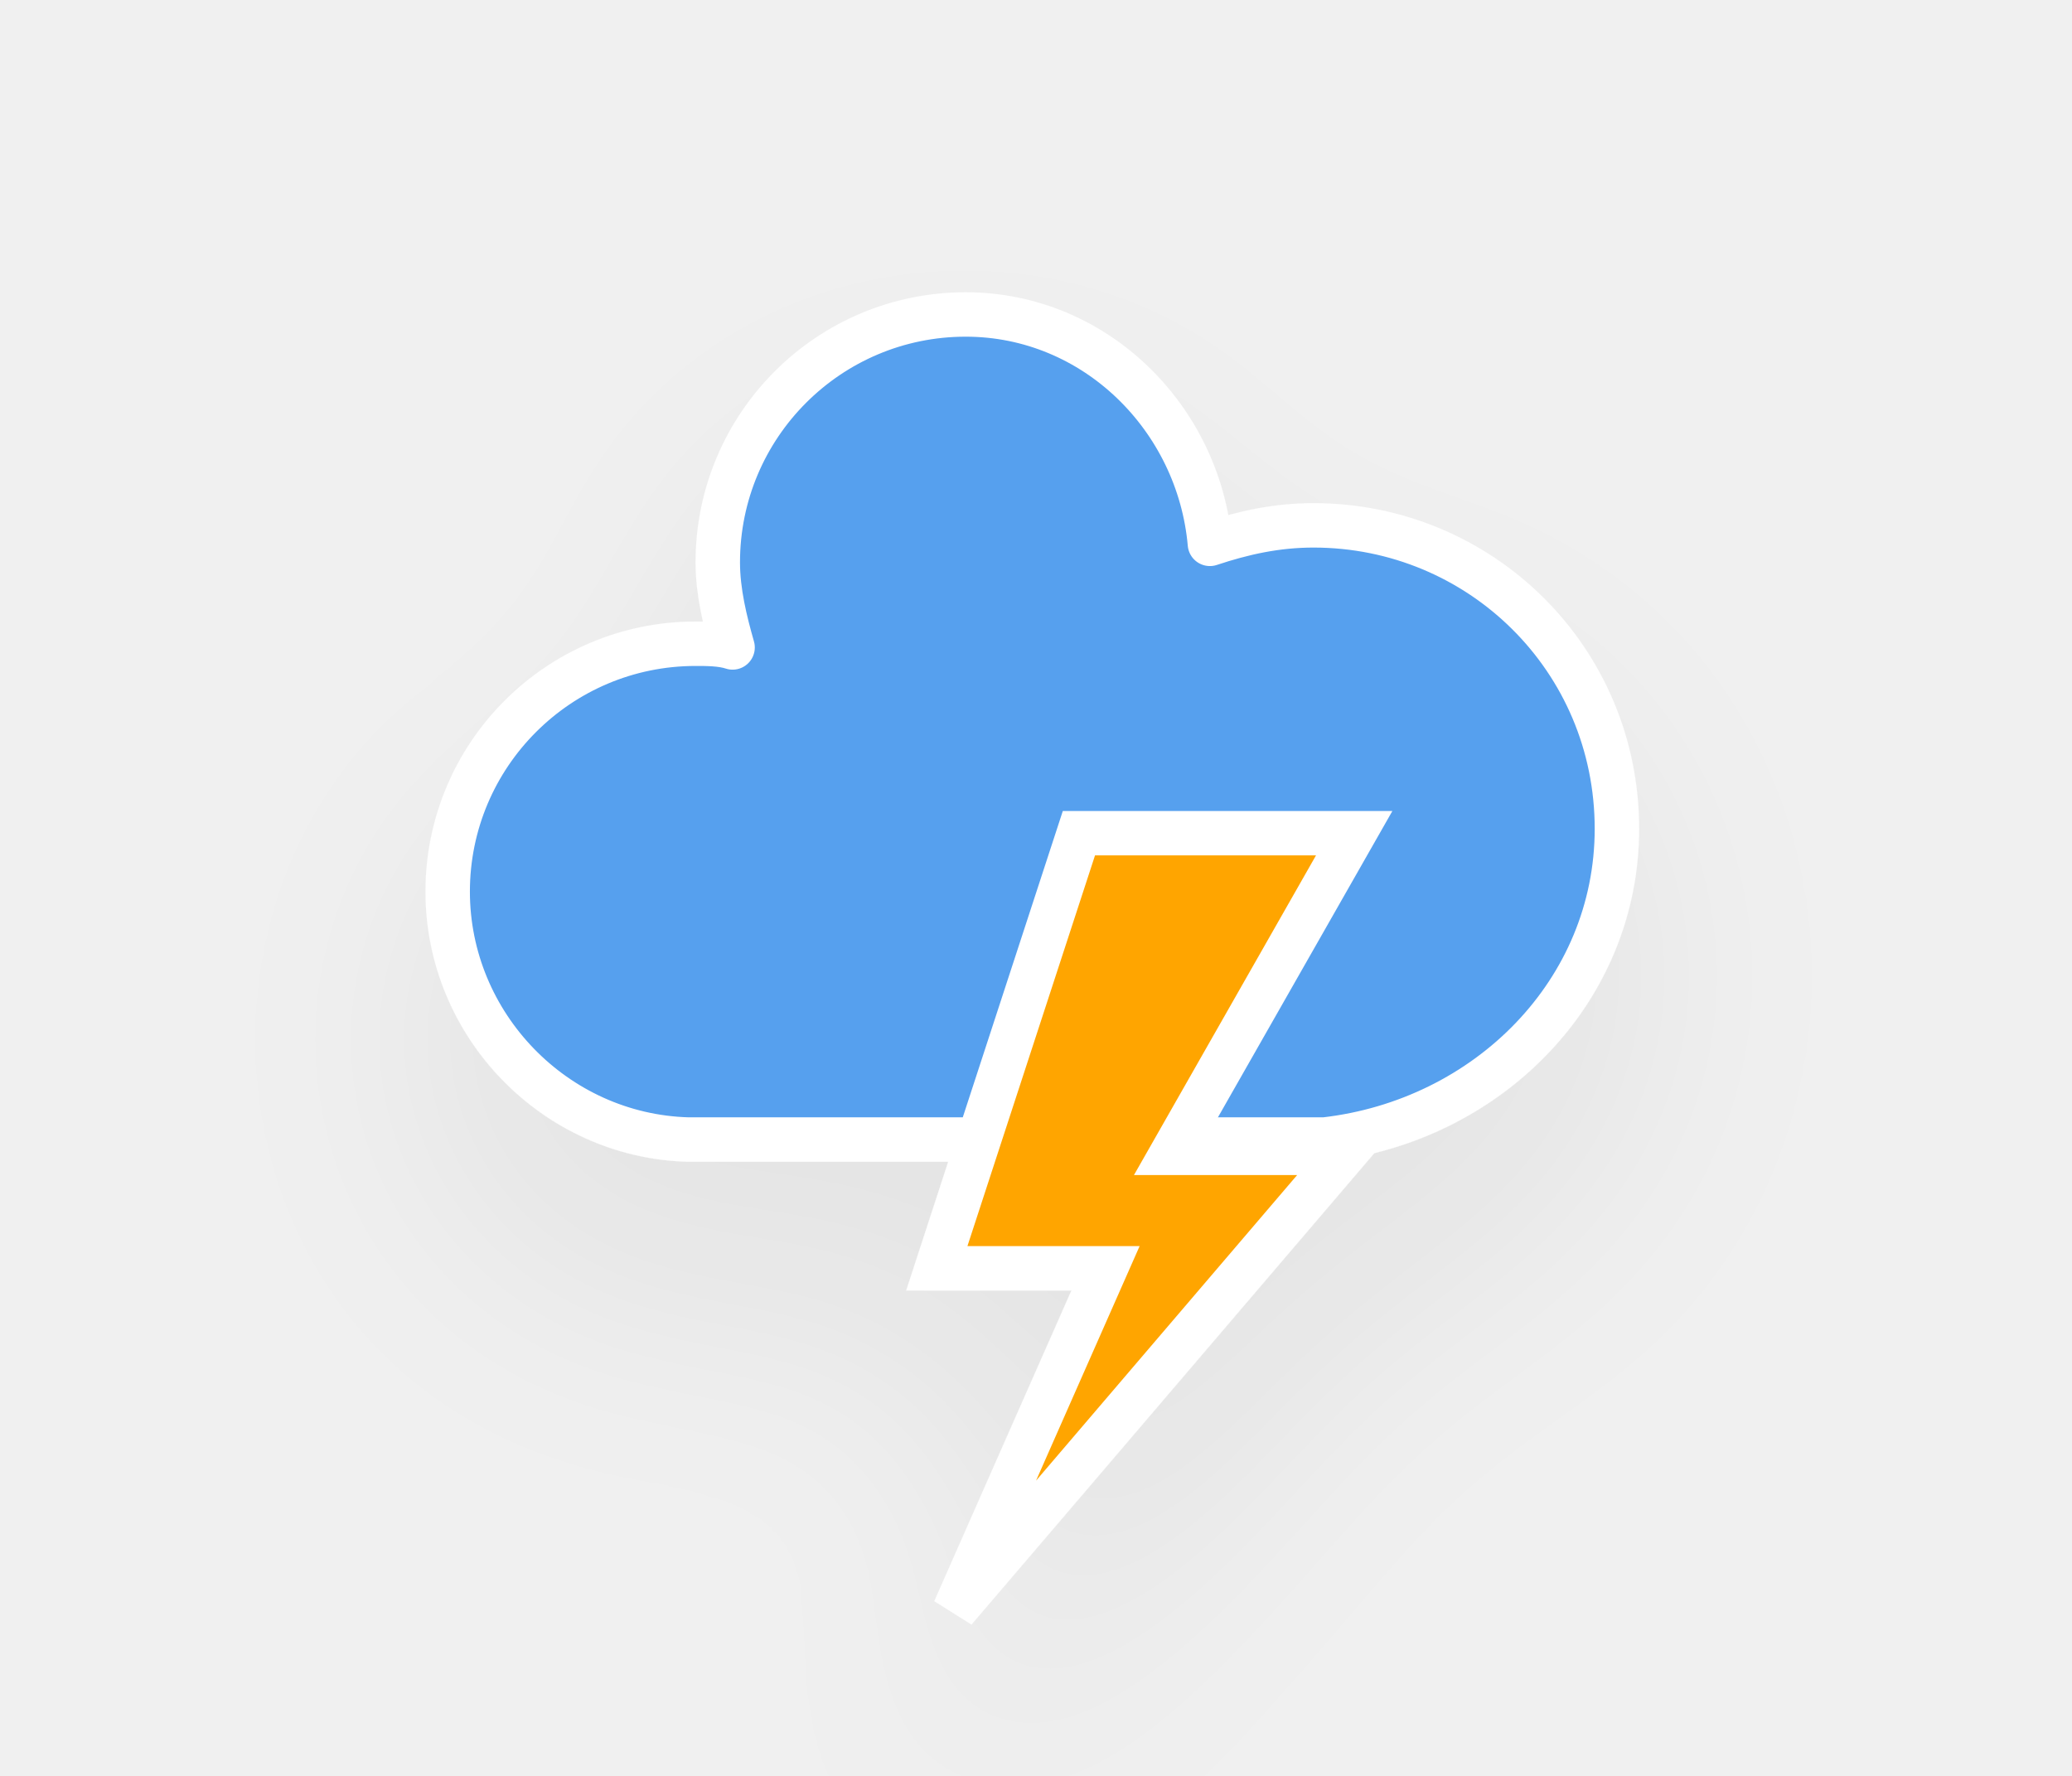
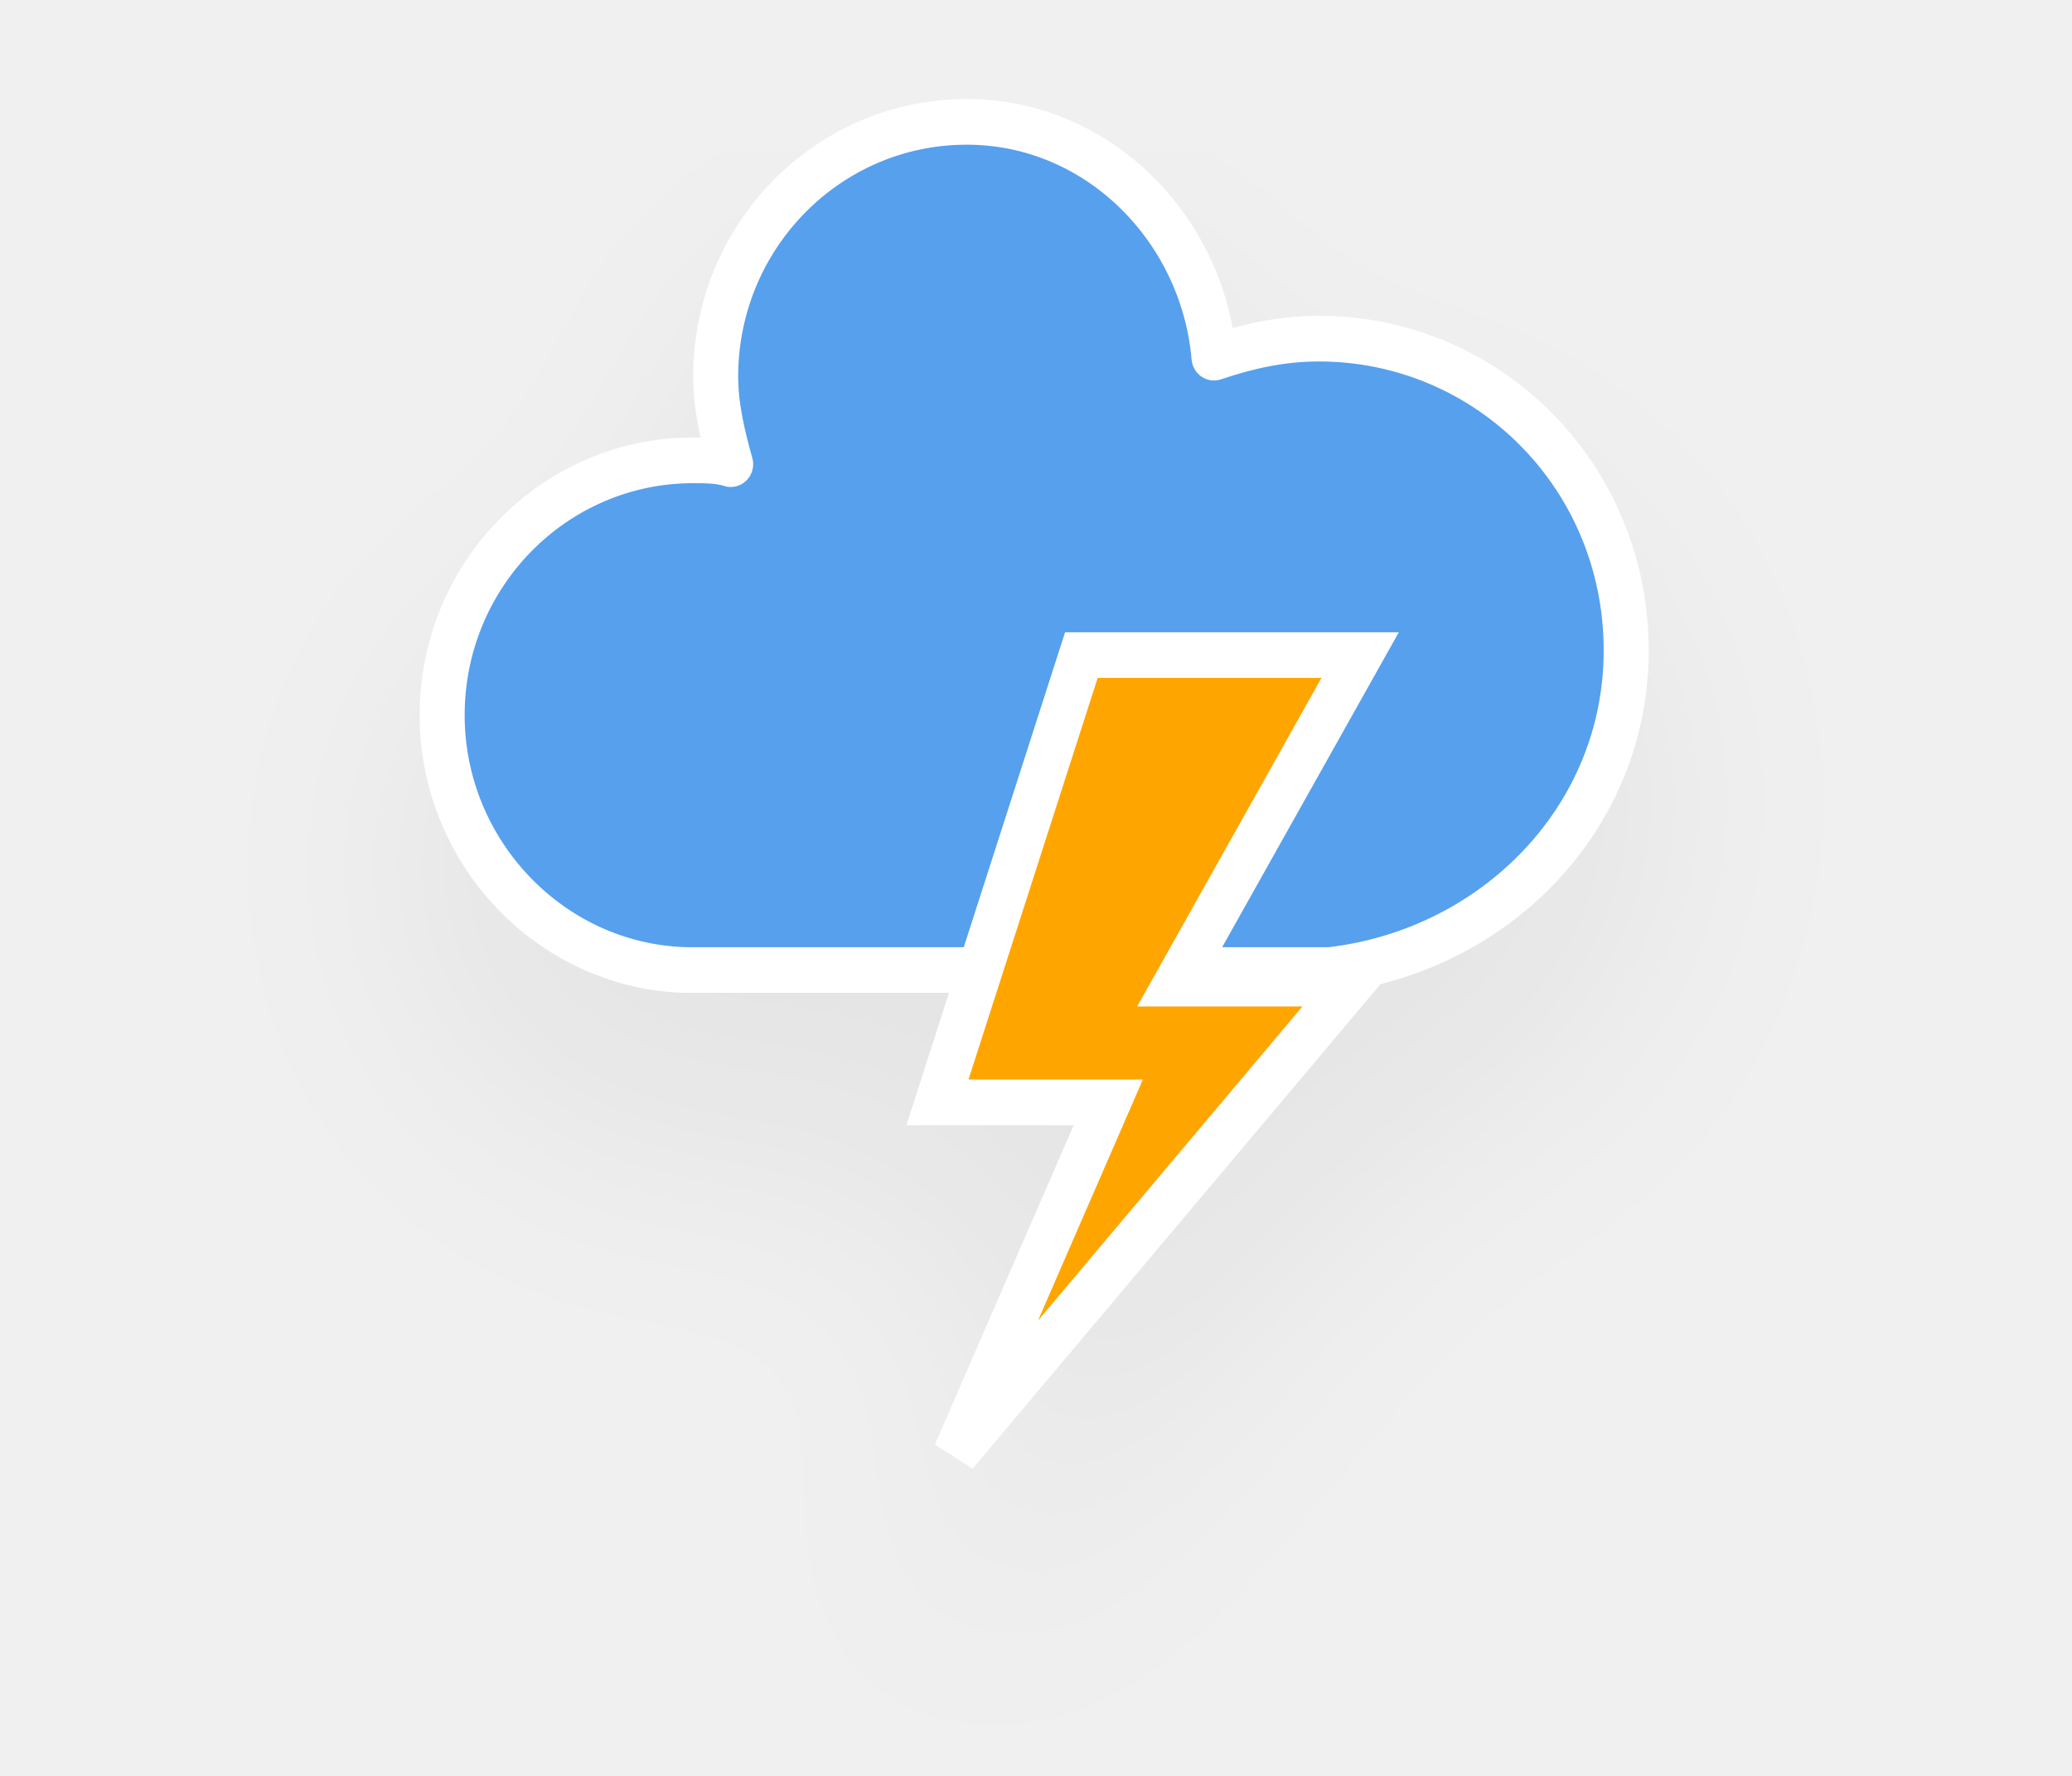
- <svg xmlns="http://www.w3.org/2000/svg" width="56" height="48" version="1.1">
+ <svg xmlns="http://www.w3.org/2000/svg" width="56px" height="48px" version="1.1" viewBox="0 0 48 48">
  <defs>
    <filter id="blur" x="-.207" y="-.198" width="1.403" height="1.477">
      <feGaussianBlur in="SourceAlpha" stdDeviation="3" />
      <feOffset dx="0" dy="4" result="offsetblur" />
      <feComponentTransfer>
        <feFuncA slope="0.05" type="linear" />
      </feComponentTransfer>
      <feMerge>
        <feMergeNode />
        <feMergeNode in="SourceGraphic" />
      </feMerge>
    </filter>
  </defs>
-   <g transform="translate(16,-2)" filter="url(#blur)">
+   <g transform="matrix(1.012658, 0, 0, 1.027984, 11.9, -7.5)" filter="url(#blur)" style="transform-origin: -3.9px 10.5px;">
    <g class="am-weather-cloud-3">
      <path transform="translate(-20,-11)" d="m47.7 35.4c0-4.6-3.7-8.2-8.2-8.2-1 0-1.9 0.2-2.8 0.5-0.3-3.4-3.1-6.2-6.6-6.2-3.7 0-6.7 3-6.7 6.7 0 0.8 0.2 1.6 0.4 2.3-0.3-0.1-0.7-0.1-1-0.1-3.7 0-6.7 3-6.7 6.7 0 3.6 2.9 6.6 6.5 6.7h17.2c4.4-0.5 7.9-4 7.9-8.4z" fill="#57a0ee" stroke="#fff" stroke-linejoin="round" stroke-width="1.2" />
    </g>
    <g class="am-weather-lightning" transform="matrix(1.2,0,0,1.2,-4,28)">
      <polygon class="am-weather-stroke" points="11.1 6.9 14.3 -2.9 20.5 -2.9 16.4 4.3 20.3 4.3 11.5 14.6 14.9 6.9" fill="#ffa500" stroke="#fff" />
    </g>
  </g>
</svg>
